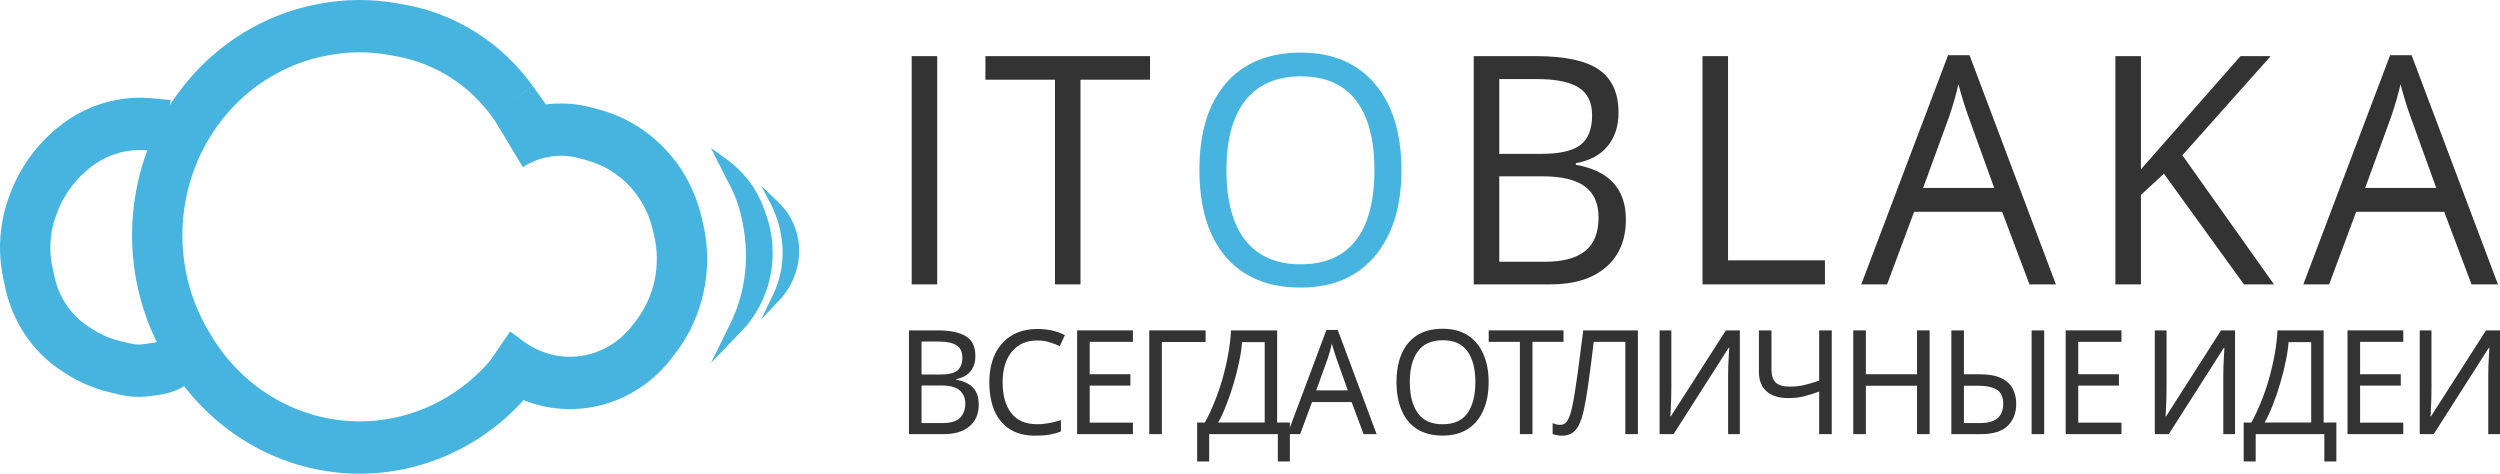
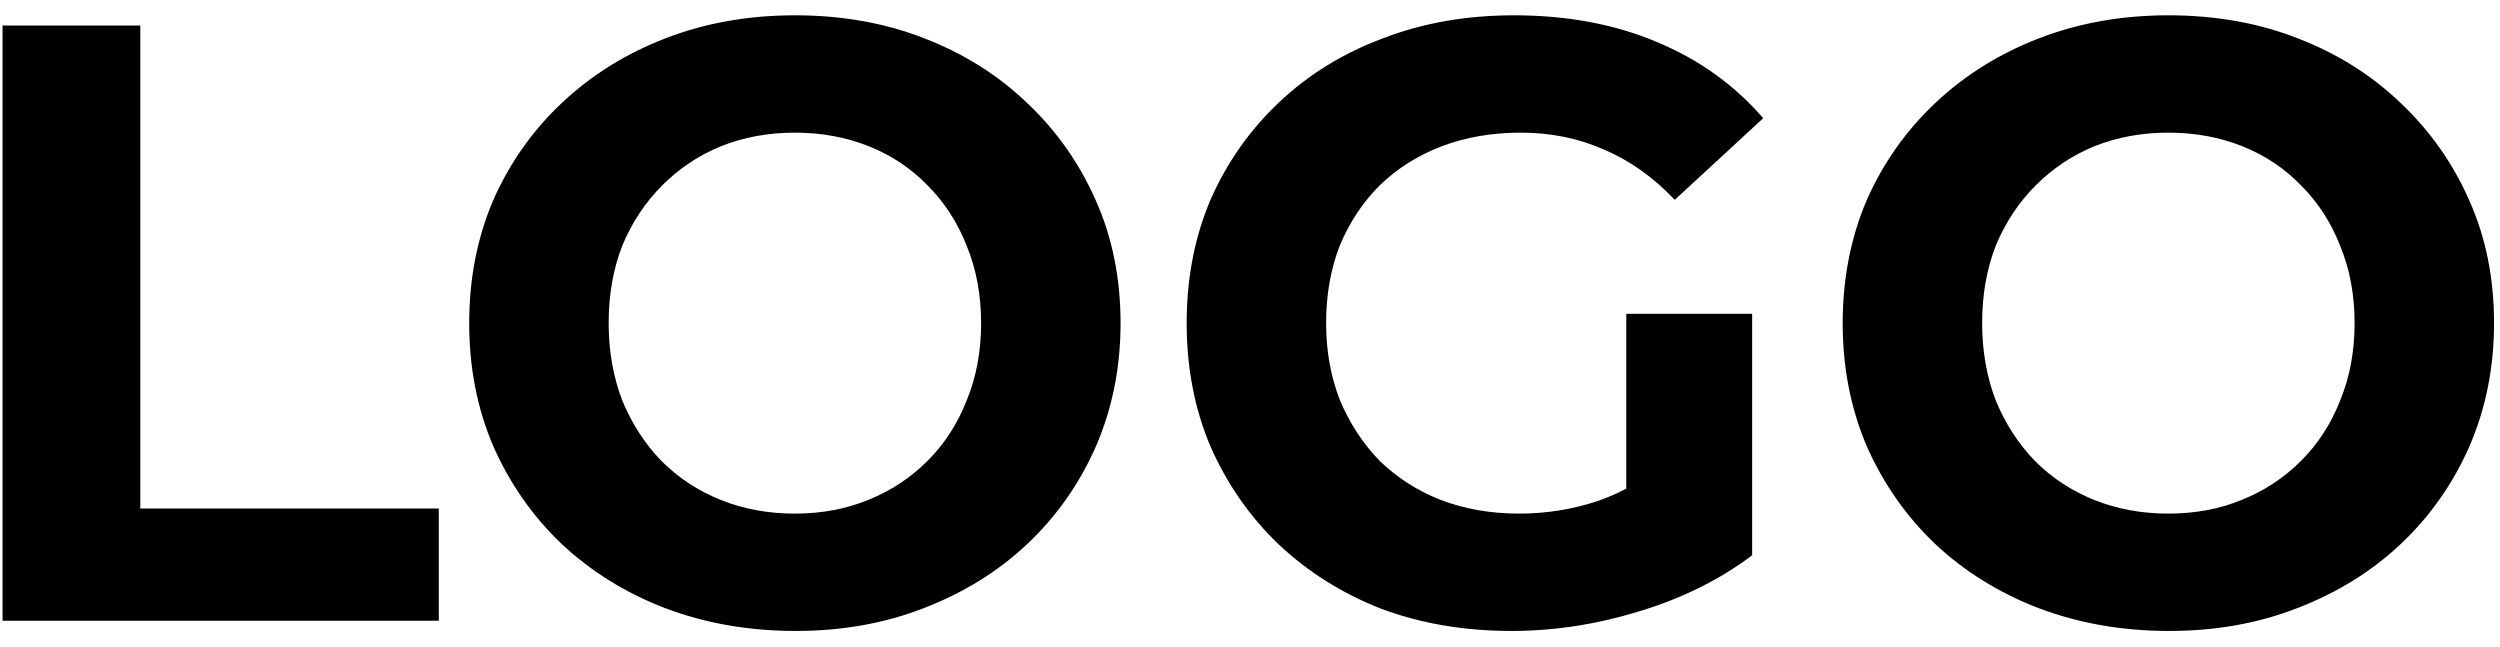
- <svg xmlns="http://www.w3.org/2000/svg" width="190" height="36" viewBox="0 0 190 36" fill="none">
-   <path d="M112.004 4.266H116.718C118.933 4.266 120.535 4.61 121.524 5.298C122.513 5.986 123.008 7.074 123.008 8.561C123.008 9.589 122.73 10.44 122.175 11.112C121.627 11.777 120.824 12.208 119.766 12.405V12.524C122.3 12.975 123.567 14.359 123.567 16.677C123.567 18.227 123.061 19.437 122.049 20.308C121.045 21.178 119.637 21.613 117.825 21.613H112.004V4.266ZM113.944 11.693H117.141C118.51 11.693 119.496 11.472 120.097 11.029C120.698 10.578 120.999 9.823 120.999 8.763C120.999 7.79 120.664 7.09 119.995 6.662C119.325 6.227 118.259 6.01 116.798 6.01H113.944V11.693ZM113.944 13.402V19.892H117.426C118.773 19.892 119.785 19.623 120.462 19.085C121.147 18.54 121.49 17.689 121.49 16.534C121.49 15.459 121.14 14.668 120.439 14.161C119.747 13.655 118.689 13.402 117.266 13.402H113.944Z" fill="#333333" />
-   <path d="M129.391 21.613V4.266H131.331V19.785H138.694V21.613H129.391Z" fill="#333333" />
-   <path d="M154.24 21.614L152.161 16.096H145.473L143.417 21.614H141.455L148.053 4.195H149.684L156.249 21.614H154.24ZM151.557 14.281L149.617 8.906C149.365 8.226 149.107 7.391 148.84 6.402C148.673 7.162 148.433 7.996 148.12 8.906L146.158 14.281H151.557Z" fill="#333333" />
-   <path d="M172.824 21.613H170.54L164.456 13.2L162.711 14.814V21.613H160.769V4.266H162.711V12.868L170.278 4.266H172.572L165.861 11.8L172.824 21.613Z" fill="#333333" />
-   <path d="M187.836 21.614L185.758 16.096H179.069L177.015 21.614H175.051L181.649 4.195H183.281L189.845 21.614H187.836ZM185.153 14.281L183.213 8.906C182.961 8.226 182.703 7.391 182.437 6.402C182.269 7.162 182.029 7.996 181.717 8.906L179.754 14.281H185.153Z" fill="#333333" />
-   <path d="M106.509 12.921C106.509 15.697 105.832 17.881 104.478 19.471C103.131 21.061 101.255 21.855 98.85 21.855C96.392 21.855 94.493 21.076 93.154 19.518C91.822 17.952 91.156 15.745 91.156 12.897C91.156 10.073 91.826 7.886 93.165 6.336C94.505 4.777 96.407 3.998 98.873 3.998C101.27 3.998 103.142 4.789 104.489 6.371C105.836 7.953 106.509 10.136 106.509 12.921ZM93.211 12.921C93.211 15.27 93.69 17.054 94.649 18.272C95.616 19.482 97.016 20.087 98.85 20.087C100.699 20.087 102.096 19.482 103.039 18.272C103.983 17.062 104.455 15.278 104.455 12.921C104.455 10.587 103.983 8.819 103.039 7.617C102.103 6.407 100.714 5.802 98.873 5.802C97.023 5.802 95.616 6.411 94.649 7.629C93.69 8.839 93.211 10.603 93.211 12.921Z" fill="#46B4DE" />
-   <path d="M69.288 21.613V4.266H71.229V21.613H69.288Z" fill="#333333" />
-   <path d="M82.118 21.613H80.177V6.057H74.892V4.266H87.403V6.057H82.118V21.613Z" fill="#333333" />
-   <path fill-rule="evenodd" clip-rule="evenodd" d="M6.413 8.393C8.004 7.626 9.762 7.306 11.511 7.466L12.965 7.6L12.628 11.561L11.174 11.427C10.094 11.328 9.007 11.526 8.023 12C7.547 12.23 7.101 12.522 6.695 12.868L6.561 12.983C5.513 13.879 4.717 15.053 4.256 16.38L4.216 16.494C4.089 16.86 3.992 17.237 3.927 17.62C3.774 18.512 3.794 19.427 3.986 20.311L4.145 21.045C4.353 22.009 4.787 22.905 5.409 23.653C5.787 24.108 6.229 24.502 6.719 24.82L6.99 24.996C7.665 25.434 8.405 25.751 9.181 25.933L9.964 26.117C10.276 26.191 10.598 26.205 10.914 26.159L11.66 26.052C12.018 26.001 12.332 25.778 12.507 25.45L15.849 27.387C15.088 28.805 13.73 29.77 12.182 29.992L11.437 30.098C10.665 30.209 9.88 30.174 9.121 29.996L8.338 29.812C7.143 29.531 6.002 29.043 4.963 28.368L4.692 28.192C3.876 27.662 3.142 27.008 2.514 26.252C1.481 25.009 0.759 23.52 0.412 21.918L0.253 21.184C-0.049 19.785 -0.081 18.337 0.16 16.925C0.263 16.319 0.417 15.723 0.618 15.144L0.658 15.029C1.352 13.03 2.552 11.263 4.131 9.912L4.265 9.798C4.921 9.237 5.642 8.765 6.413 8.393Z" fill="#46B4DE" />
-   <path fill-rule="evenodd" clip-rule="evenodd" d="M15.896 25.243C14.111 22.28 13.467 18.726 14.094 15.291C15.121 9.667 19.366 5.276 24.782 4.235L24.948 4.203C26.478 3.909 28.046 3.901 29.578 4.18L30.189 4.291C33.071 4.815 35.652 6.46 37.408 8.892L37.41 8.896L39.849 12.312L42.921 9.942L40.477 6.518L38.941 7.703L40.471 6.51C38.131 3.267 34.69 1.073 30.849 0.374L30.238 0.263C28.257 -0.097 26.23 -0.087 24.253 0.293L24.086 0.325C17.119 1.664 11.657 7.313 10.336 14.549C9.529 18.969 10.357 23.542 12.654 27.354L12.835 27.654C15.791 32.56 20.86 35.664 26.421 35.974C32.029 36.287 37.429 33.72 40.868 29.105L41.834 27.808L38.81 25.373L37.844 26.67C35.173 30.253 30.981 32.247 26.626 32.004C22.308 31.763 18.372 29.353 16.077 25.543L15.896 25.243Z" fill="#46B4DE" />
-   <path fill-rule="evenodd" clip-rule="evenodd" d="M48.336 24.372C49.74 22.548 50.247 20.149 49.707 17.881L49.6 17.43C48.994 14.882 47.102 12.879 44.662 12.202L44.049 12.032C42.585 11.626 41.025 11.869 39.741 12.704L37.712 9.333C39.895 7.914 42.547 7.5 45.035 8.19L45.649 8.36C49.436 9.411 52.373 12.521 53.314 16.476L53.421 16.926C54.246 20.395 53.471 24.066 51.323 26.856L51.033 27.233C49.447 29.295 47.158 30.642 44.641 30.997C42.165 31.346 39.653 30.707 37.611 29.209L36.56 28.438L38.767 25.19L39.818 25.961C41.069 26.879 42.609 27.271 44.127 27.057C45.67 26.839 47.073 26.013 48.046 24.749L48.336 24.372Z" fill="#46B4DE" />
-   <path d="M54.029 11.24L55.303 12.167C55.867 12.578 56.376 13.067 56.815 13.621C57.362 14.312 57.793 15.094 58.089 15.934L58.232 16.341C58.881 18.184 58.888 20.205 58.253 22.053C57.85 23.224 57.203 24.288 56.357 25.168L54.029 27.588L55.487 24.632C55.93 23.735 56.256 22.78 56.457 21.794C56.748 20.368 56.774 18.897 56.532 17.461L56.474 17.12C56.263 15.862 55.83 14.655 55.198 13.56L54.029 11.24Z" fill="#46B4DE" />
-   <path d="M57.846 14.111L59.199 15.414C59.763 15.957 60.194 16.632 60.454 17.384C60.829 18.465 60.833 19.647 60.467 20.731L60.434 20.827C60.186 21.559 59.786 22.226 59.262 22.778L57.846 24.273L58.737 22.439C59.009 21.879 59.209 21.284 59.333 20.67C59.511 19.784 59.526 18.872 59.379 17.98L59.359 17.864C59.219 17.016 58.944 16.198 58.547 15.443L57.846 14.111Z" fill="#46B4DE" />
-   <path d="M71.249 25.108C72.198 25.108 72.913 25.255 73.395 25.549C73.884 25.837 74.129 26.341 74.129 27.063C74.129 27.527 74.004 27.913 73.757 28.222C73.509 28.524 73.151 28.719 72.683 28.808V28.863C73.002 28.914 73.289 29.01 73.544 29.15C73.806 29.29 74.012 29.489 74.16 29.747C74.309 30.004 74.384 30.339 74.384 30.752C74.384 31.466 74.146 32.018 73.672 32.409C73.204 32.799 72.563 32.994 71.748 32.994H69.081V25.108H71.249ZM71.44 28.465C72.092 28.465 72.538 28.358 72.779 28.145C73.02 27.924 73.14 27.6 73.14 27.173C73.14 26.739 72.992 26.429 72.694 26.245C72.403 26.054 71.936 25.958 71.291 25.958H70.037V28.465H71.44ZM70.037 29.294V32.155H71.568C72.24 32.155 72.708 32.018 72.97 31.746C73.232 31.473 73.364 31.116 73.364 30.674C73.364 30.262 73.225 29.931 72.949 29.68C72.68 29.423 72.195 29.294 71.493 29.294H70.037Z" fill="#333333" />
-   <path d="M78.824 25.877C78.009 25.877 77.368 26.16 76.9 26.727C76.433 27.294 76.199 28.071 76.199 29.058C76.199 30.037 76.415 30.814 76.847 31.388C77.286 31.955 77.942 32.239 78.813 32.239C79.146 32.239 79.461 32.209 79.759 32.151C80.056 32.092 80.347 32.018 80.63 31.93V32.791C80.347 32.901 80.053 32.982 79.748 33.034C79.451 33.086 79.093 33.111 78.675 33.111C77.903 33.111 77.258 32.946 76.741 32.614C76.224 32.283 75.834 31.812 75.572 31.201C75.317 30.589 75.189 29.871 75.189 29.047C75.189 28.252 75.328 27.552 75.604 26.948C75.887 26.337 76.302 25.862 76.847 25.523C77.393 25.177 78.055 25.004 78.834 25.004C79.635 25.004 80.333 25.159 80.928 25.468L80.545 26.307C80.311 26.197 80.049 26.098 79.759 26.009C79.475 25.921 79.164 25.877 78.824 25.877Z" fill="#333333" />
-   <path d="M86.101 32.994H81.861V25.108H86.101V25.98H82.817V28.443H85.909V29.305H82.817V32.121H86.101V32.994Z" fill="#333333" />
-   <path d="M91.626 25.108V25.991H88.3V32.994H87.344V25.108H91.626Z" fill="#333333" />
-   <path d="M97.063 25.108V32.111H98.03V35.071H97.116V32.994H91.898V35.071H90.984V32.111H91.569C91.824 31.654 92.065 31.142 92.291 30.575C92.525 30.008 92.731 29.415 92.908 28.797C93.085 28.171 93.23 27.545 93.343 26.919C93.457 26.293 93.527 25.689 93.556 25.108H97.063ZM94.395 26.002C94.367 26.429 94.296 26.912 94.183 27.449C94.077 27.987 93.938 28.539 93.769 29.106C93.606 29.666 93.421 30.207 93.216 30.73C93.017 31.252 92.805 31.713 92.578 32.111H96.117V26.002H94.395Z" fill="#333333" />
-   <path d="M103.635 32.996L102.721 30.555H99.714L98.811 32.996H97.844L100.809 25.076H101.669L104.623 32.996H103.635ZM101.584 27.285C101.563 27.226 101.528 27.12 101.478 26.965C101.428 26.81 101.379 26.652 101.329 26.49C101.287 26.321 101.251 26.192 101.223 26.103C101.173 26.332 101.117 26.556 101.053 26.777C100.989 26.991 100.936 27.16 100.894 27.285L100.033 29.671H102.434L101.584 27.285Z" fill="#333333" />
-   <path d="M113.137 29.04C113.137 29.857 113.003 30.572 112.733 31.183C112.471 31.787 112.082 32.258 111.564 32.597C111.047 32.935 110.406 33.105 109.641 33.105C108.855 33.105 108.199 32.935 107.675 32.597C107.158 32.258 106.772 31.783 106.517 31.172C106.262 30.561 106.134 29.846 106.134 29.029C106.134 28.219 106.262 27.512 106.517 26.908C106.772 26.304 107.158 25.833 107.675 25.494C108.199 25.156 108.858 24.986 109.652 24.986C110.41 24.986 111.047 25.156 111.564 25.494C112.082 25.826 112.471 26.297 112.733 26.908C113.003 27.512 113.137 28.223 113.137 29.04ZM107.144 29.04C107.144 30.034 107.346 30.818 107.75 31.393C108.153 31.96 108.784 32.243 109.641 32.243C110.505 32.243 111.136 31.96 111.533 31.393C111.929 30.818 112.128 30.034 112.128 29.04C112.128 28.046 111.929 27.269 111.533 26.71C111.136 26.142 110.509 25.859 109.652 25.859C108.795 25.859 108.161 26.142 107.75 26.71C107.346 27.269 107.144 28.046 107.144 29.04Z" fill="#333333" />
-   <path d="M116.468 32.994H115.512V25.98H113.142V25.108H118.827V25.98H116.468V32.994Z" fill="#333333" />
-   <path d="M124.481 32.994H123.525V25.98H121.123C121.059 26.525 120.989 27.099 120.911 27.703C120.833 28.3 120.755 28.87 120.677 29.415C120.599 29.96 120.521 30.424 120.443 30.807C120.351 31.3 120.238 31.72 120.103 32.066C119.968 32.412 119.788 32.674 119.561 32.85C119.342 33.027 119.051 33.115 118.69 33.115C118.569 33.115 118.445 33.101 118.318 33.071C118.197 33.049 118.091 33.02 117.999 32.983V32.155C118.077 32.191 118.165 32.224 118.265 32.254C118.364 32.276 118.47 32.287 118.583 32.287C118.796 32.287 118.962 32.199 119.083 32.022C119.21 31.838 119.31 31.613 119.381 31.348C119.451 31.076 119.512 30.807 119.561 30.542C119.618 30.262 119.685 29.853 119.763 29.316C119.848 28.771 119.937 28.137 120.029 27.416C120.128 26.694 120.227 25.925 120.326 25.108H124.481V32.994Z" fill="#333333" />
-   <path d="M126.129 25.108H127.022V29.437C127.022 29.68 127.018 29.953 127.011 30.255C127.004 30.556 126.993 30.833 126.979 31.083C126.972 31.334 126.961 31.517 126.947 31.635H126.99L131.166 25.108H132.229V32.994H131.336V28.708C131.336 28.436 131.339 28.145 131.347 27.836C131.361 27.527 131.375 27.243 131.389 26.985C131.403 26.728 131.414 26.543 131.421 26.433H131.378L127.192 32.994H126.129V25.108Z" fill="#333333" />
-   <path d="M139.213 32.994H138.257V29.758C137.846 29.905 137.46 30.026 137.098 30.122C136.744 30.211 136.348 30.255 135.908 30.255C135.2 30.255 134.651 30.085 134.261 29.747C133.872 29.401 133.677 28.903 133.677 28.256V25.108H134.633V28.112C134.633 28.539 134.739 28.859 134.952 29.073C135.172 29.279 135.522 29.382 136.004 29.382C136.422 29.382 136.798 29.341 137.13 29.261C137.463 29.18 137.839 29.069 138.257 28.929V25.108H139.213V32.994Z" fill="#333333" />
-   <path d="M146.651 32.994H145.694V29.316H141.805V32.994H140.849V25.108H141.805V28.443H145.694V25.108H146.651V32.994Z" fill="#333333" />
-   <path d="M148.302 32.994V25.108H149.259V28.443H150.428C151.137 28.443 151.692 28.543 152.097 28.741C152.507 28.94 152.798 29.209 152.967 29.548C153.145 29.887 153.234 30.266 153.234 30.686C153.234 31.378 153.017 31.937 152.586 32.364C152.16 32.784 151.479 32.994 150.545 32.994H148.302ZM154.402 32.994V25.108H155.358V32.994H154.402ZM150.459 32.155C151.069 32.155 151.519 32.033 151.809 31.79C152.099 31.547 152.245 31.179 152.245 30.686C152.245 30.177 152.085 29.824 151.767 29.625C151.456 29.419 150.974 29.316 150.321 29.316H149.259V32.155H150.459Z" fill="#333333" />
-   <path d="M161.231 32.994H156.992V25.108H161.231V25.98H157.947V28.443H161.04V29.305H157.947V32.121H161.231V32.994Z" fill="#333333" />
-   <path d="M163.765 25.108H164.657V29.437C164.657 29.68 164.652 29.953 164.647 30.255C164.64 30.556 164.628 30.833 164.614 31.083C164.607 31.334 164.596 31.517 164.582 31.635H164.624L168.8 25.108H169.864V32.994H168.971V28.708C168.971 28.436 168.975 28.145 168.982 27.836C168.996 27.527 169.01 27.243 169.024 26.985C169.038 26.728 169.048 26.543 169.055 26.433H169.013L164.827 32.994H163.765V25.108Z" fill="#333333" />
-   <path d="M176.597 25.108V32.111H177.563V35.071H176.65V32.994H171.433V35.071H170.519V32.111H171.103C171.358 31.654 171.599 31.142 171.826 30.575C172.06 30.008 172.264 29.415 172.442 28.797C172.619 28.171 172.764 27.545 172.877 26.919C172.991 26.293 173.062 25.689 173.09 25.108H176.597ZM173.93 26.002C173.902 26.429 173.83 26.912 173.717 27.449C173.611 27.987 173.473 28.539 173.303 29.106C173.139 29.666 172.956 30.207 172.75 30.73C172.552 31.252 172.339 31.713 172.112 32.111H175.651V26.002H173.93Z" fill="#333333" />
-   <path d="M182.65 32.994H178.41V25.108H182.65V25.98H179.367V28.443H182.46V29.305H179.367V32.121H182.65V32.994Z" fill="#333333" />
-   <path d="M183.9 25.108H184.792V29.437C184.792 29.68 184.789 29.953 184.782 30.255C184.775 30.556 184.764 30.833 184.75 31.083C184.743 31.334 184.733 31.517 184.718 31.635H184.761L188.938 25.108H190V32.994H189.107V28.708C189.107 28.436 189.111 28.145 189.118 27.836C189.132 27.527 189.146 27.243 189.16 26.985C189.174 26.728 189.185 26.543 189.193 26.433H189.149L184.963 32.994H183.9V25.108Z" fill="#333333" />
+ <svg xmlns="http://www.w3.org/2000/svg" width="147" height="38" viewBox="0 0 147 38" fill="none">
+   <path d="M0.15 36.5V1.5H8.25V29.9H25.8V36.5H0.15ZM46.789 37.1C44.022 37.1 41.455 36.65 39.089 35.75C36.755 34.85 34.722 33.583 32.989 31.95C31.289 30.317 29.955 28.4 28.989 26.2C28.055 24 27.589 21.6 27.589 19C27.589 16.4 28.055 14 28.989 11.8C29.955 9.6 31.305 7.683 33.039 6.05C34.772 4.417 36.805 3.15 39.139 2.25C41.472 1.35 44.005 0.9 46.739 0.9C49.505 0.9 52.039 1.35 54.339 2.25C56.672 3.15 58.689 4.417 60.389 6.05C62.122 7.683 63.472 9.6 64.439 11.8C65.405 13.967 65.889 16.367 65.889 19C65.889 21.6 65.405 24.017 64.439 26.25C63.472 28.45 62.122 30.367 60.389 32C58.689 33.6 56.672 34.85 54.339 35.75C52.039 36.65 49.522 37.1 46.789 37.1ZM46.739 30.2C48.305 30.2 49.739 29.933 51.039 29.4C52.372 28.867 53.539 28.1 54.539 27.1C55.539 26.1 56.305 24.917 56.839 23.55C57.405 22.183 57.689 20.667 57.689 19C57.689 17.333 57.405 15.817 56.839 14.45C56.305 13.083 55.539 11.9 54.539 10.9C53.572 9.9 52.422 9.133 51.089 8.6C49.755 8.067 48.305 7.8 46.739 7.8C45.172 7.8 43.722 8.067 42.389 8.6C41.089 9.133 39.939 9.9 38.939 10.9C37.939 11.9 37.155 13.083 36.589 14.45C36.055 15.817 35.789 17.333 35.789 19C35.789 20.633 36.055 22.15 36.589 23.55C37.155 24.917 37.922 26.1 38.889 27.1C39.889 28.1 41.055 28.867 42.389 29.4C43.722 29.933 45.172 30.2 46.739 30.2ZM88.876 37.1C86.109 37.1 83.559 36.667 81.226 35.8C78.926 34.9 76.909 33.633 75.176 32C73.476 30.367 72.143 28.45 71.176 26.25C70.243 24.05 69.776 21.633 69.776 19C69.776 16.367 70.243 13.95 71.176 11.75C72.143 9.55 73.493 7.633 75.226 6C76.96 4.367 78.993 3.117 81.326 2.25C83.659 1.35 86.226 0.9 89.026 0.9C92.126 0.9 94.909 1.417 97.376 2.45C99.876 3.483 101.976 4.983 103.676 6.95L98.476 11.75C97.21 10.417 95.826 9.433 94.326 8.8C92.826 8.133 91.193 7.8 89.426 7.8C87.726 7.8 86.176 8.067 84.776 8.6C83.376 9.133 82.159 9.9 81.126 10.9C80.126 11.9 79.343 13.083 78.776 14.45C78.243 15.817 77.976 17.333 77.976 19C77.976 20.633 78.243 22.133 78.776 23.5C79.343 24.867 80.126 26.067 81.126 27.1C82.159 28.1 83.359 28.867 84.726 29.4C86.126 29.933 87.659 30.2 89.326 30.2C90.926 30.2 92.476 29.95 93.976 29.45C95.51 28.917 96.993 28.033 98.426 26.8L103.026 32.65C101.126 34.083 98.909 35.183 96.376 35.95C93.876 36.717 91.376 37.1 88.876 37.1ZM95.626 31.6V18.45H103.026V32.65L95.626 31.6ZM127.55 37.1C124.784 37.1 122.217 36.65 119.85 35.75C117.517 34.85 115.484 33.583 113.75 31.95C112.05 30.317 110.717 28.4 109.75 26.2C108.817 24 108.35 21.6 108.35 19C108.35 16.4 108.817 14 109.75 11.8C110.717 9.6 112.067 7.683 113.8 6.05C115.534 4.417 117.567 3.15 119.9 2.25C122.234 1.35 124.767 0.9 127.5 0.9C130.267 0.9 132.8 1.35 135.1 2.25C137.434 3.15 139.45 4.417 141.15 6.05C142.884 7.683 144.234 9.6 145.2 11.8C146.167 13.967 146.65 16.367 146.65 19C146.65 21.6 146.167 24.017 145.2 26.25C144.234 28.45 142.884 30.367 141.15 32C139.45 33.6 137.434 34.85 135.1 35.75C132.8 36.65 130.284 37.1 127.55 37.1ZM127.5 30.2C129.067 30.2 130.5 29.933 131.8 29.4C133.134 28.867 134.3 28.1 135.3 27.1C136.3 26.1 137.067 24.917 137.6 23.55C138.167 22.183 138.45 20.667 138.45 19C138.45 17.333 138.167 15.817 137.6 14.45C137.067 13.083 136.3 11.9 135.3 10.9C134.334 9.9 133.184 9.133 131.85 8.6C130.517 8.067 129.067 7.8 127.5 7.8C125.934 7.8 124.484 8.067 123.15 8.6C121.85 9.133 120.7 9.9 119.7 10.9C118.7 11.9 117.917 13.083 117.35 14.45C116.817 15.817 116.55 17.333 116.55 19C116.55 20.633 116.817 22.15 117.35 23.55C117.917 24.917 118.684 26.1 119.65 27.1C120.65 28.1 121.817 28.867 123.15 29.4C124.484 29.933 125.934 30.2 127.5 30.2Z" fill="black" />
</svg>
